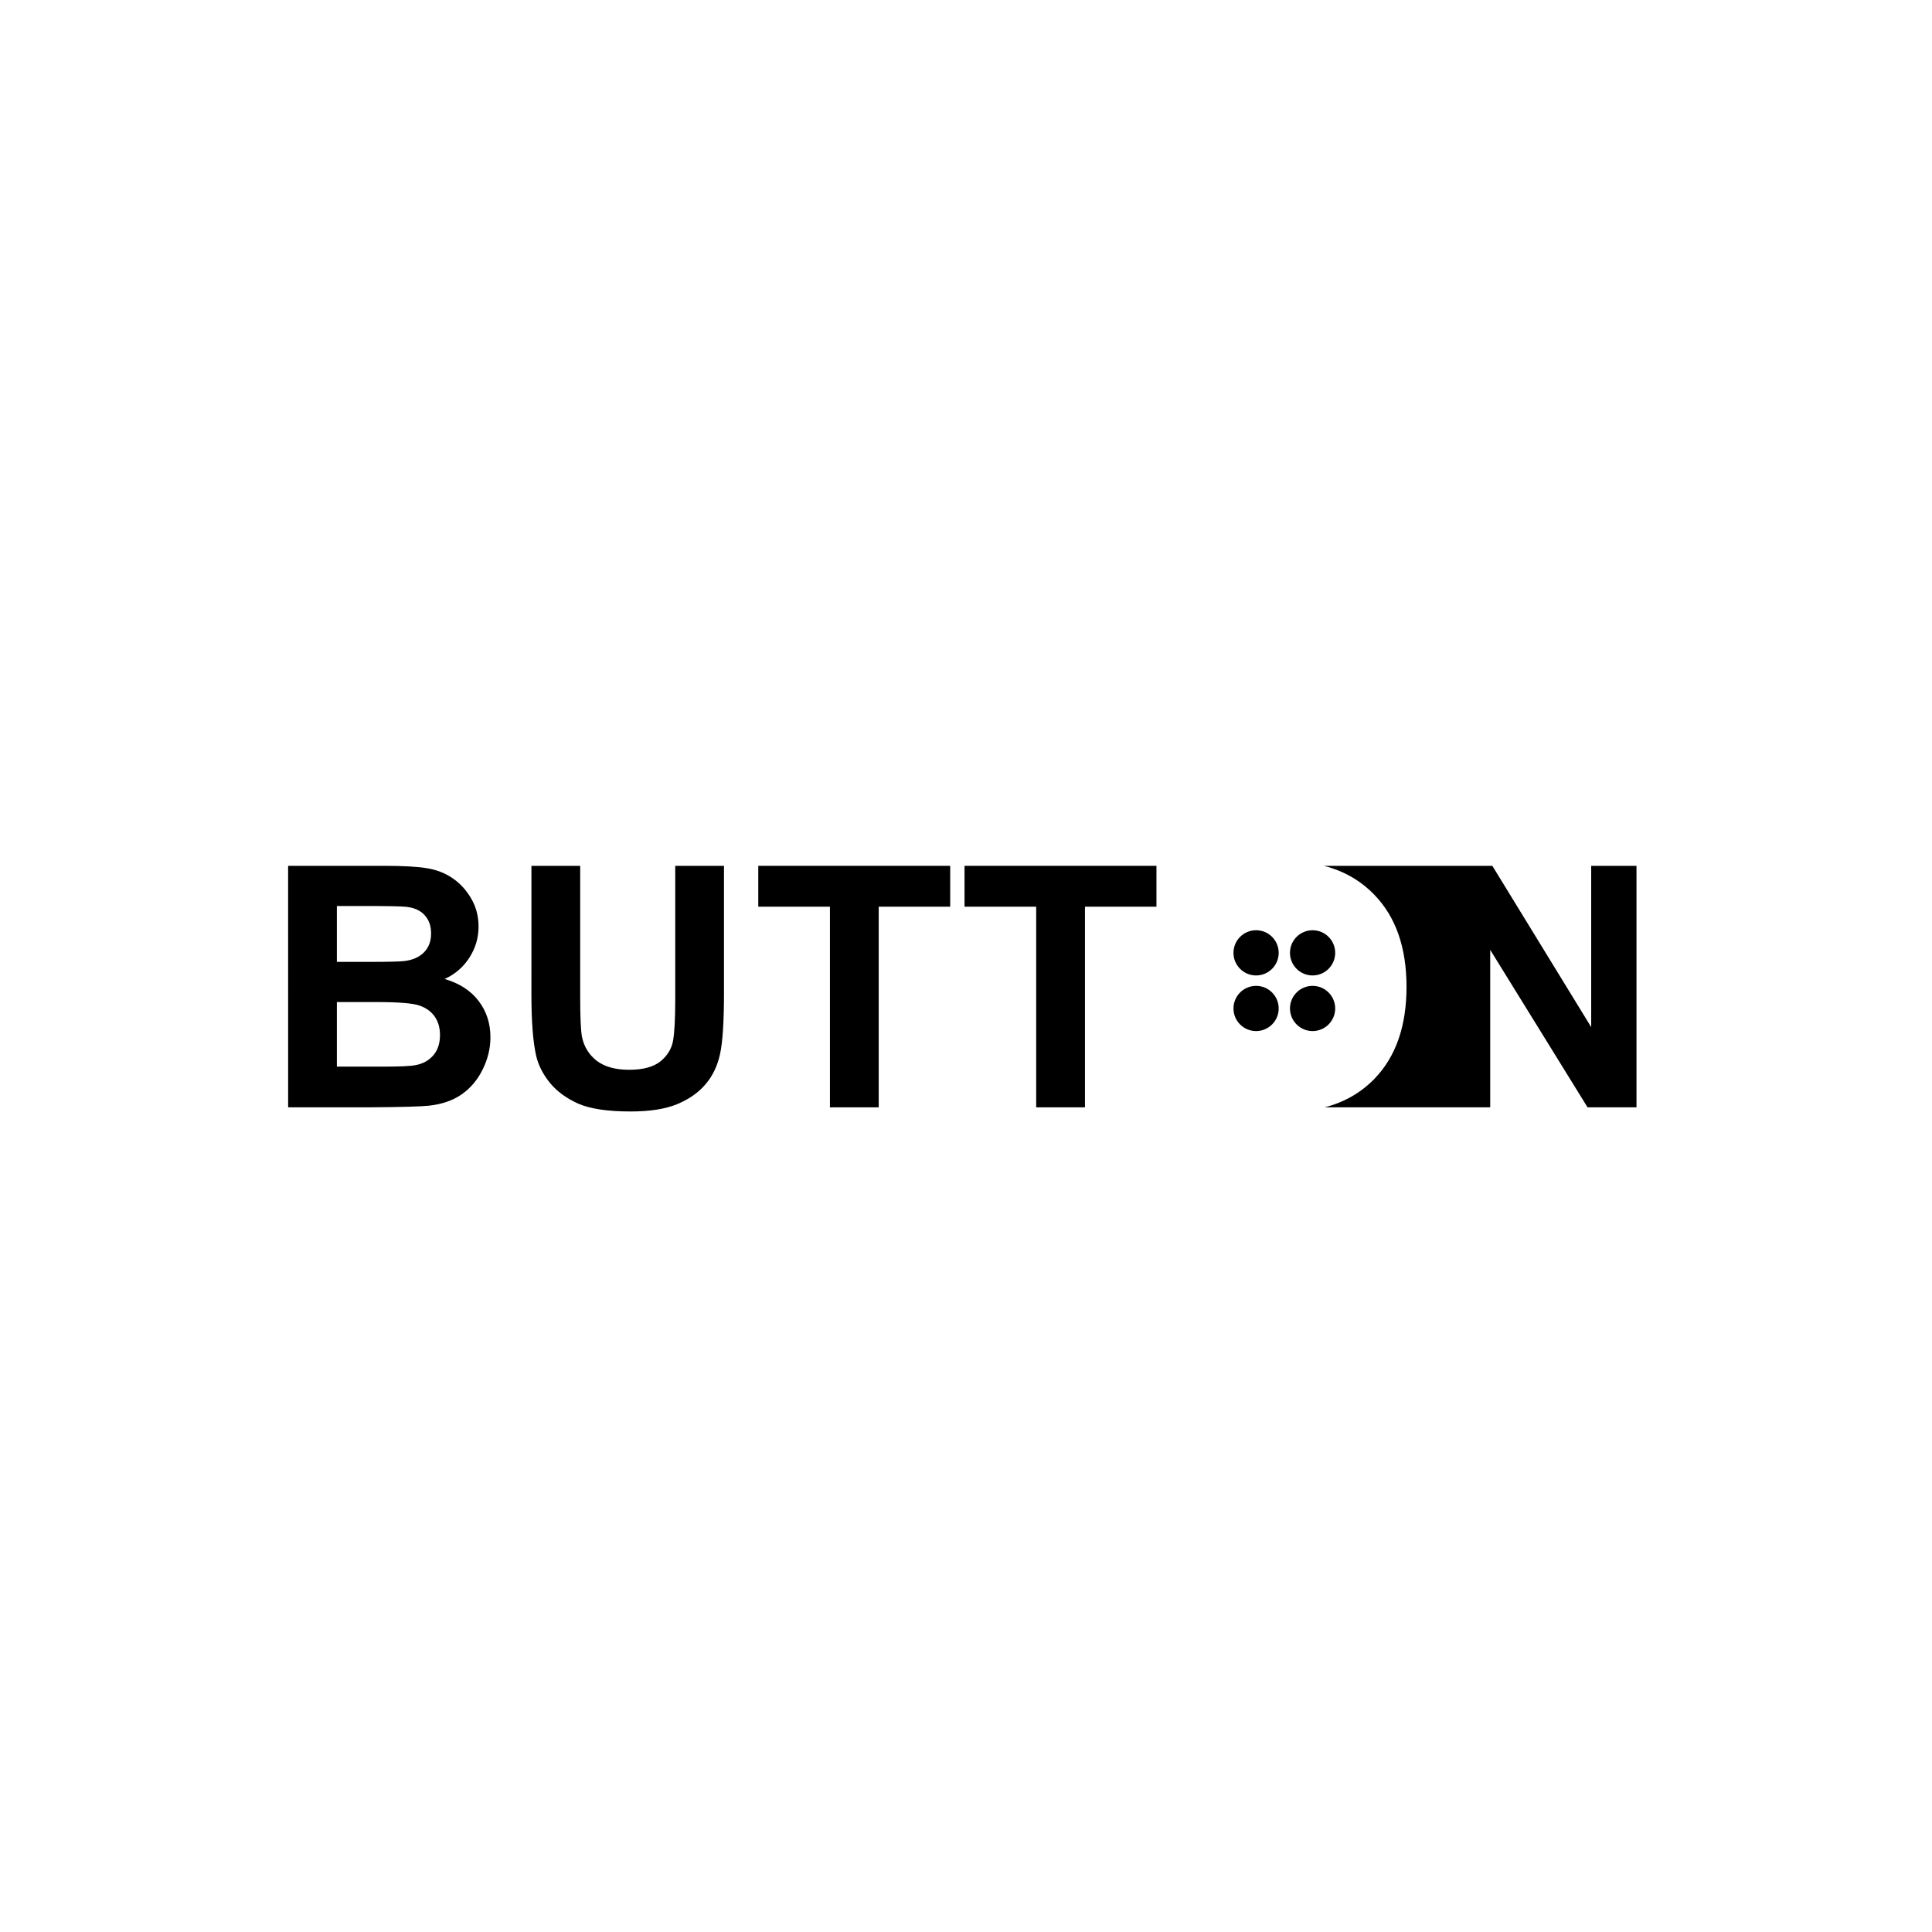
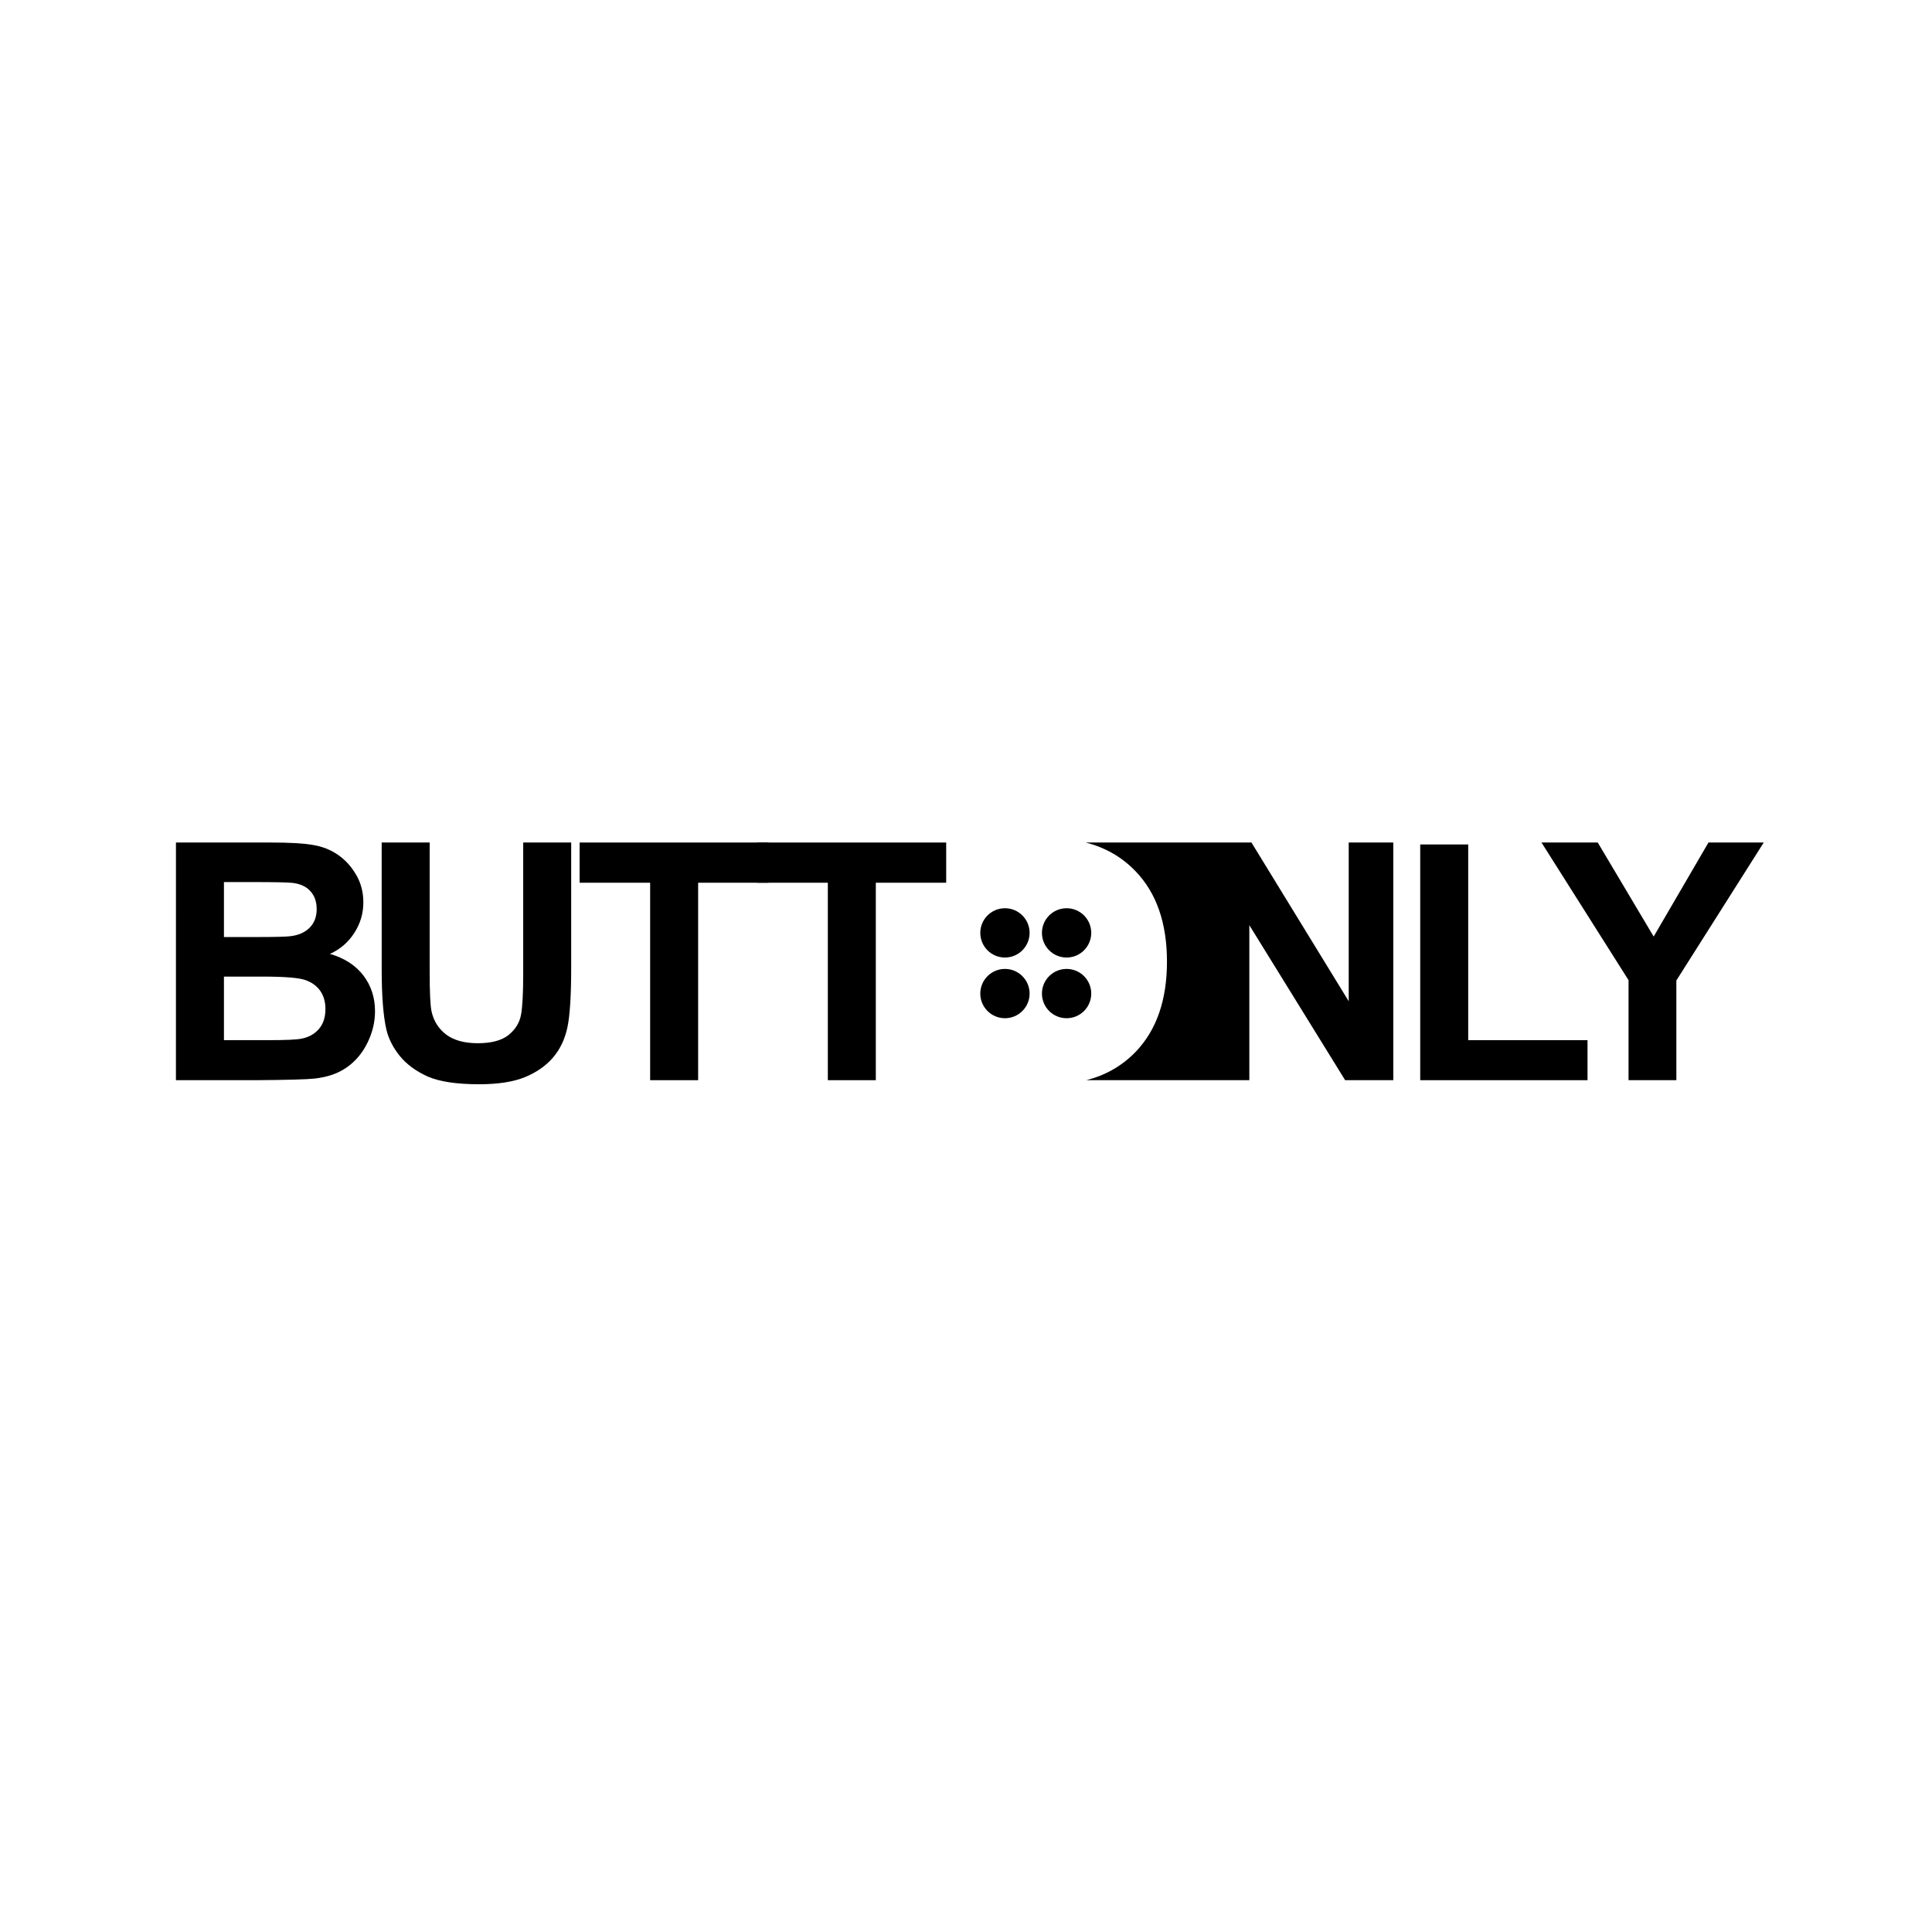
<svg xmlns="http://www.w3.org/2000/svg" id="svg8" version="1.1" viewBox="0 0 132.292 132.292" height="500" width="500">
  <defs id="defs2">
    <pattern y="0" x="0" height="6" width="6" patternUnits="userSpaceOnUse" id="EMFhbasepattern" />
    <pattern y="0" x="0" height="6" width="6" patternUnits="userSpaceOnUse" id="EMFhbasepattern-3" />
    <pattern id="EMFhbasepattern-1" patternUnits="userSpaceOnUse" width="6" height="6" x="0" y="0" />
  </defs>
  <g style="display:inline" id="layer3">
-     <g transform="matrix(1.259747,0,0,1.259747,-15.76877,-16.23723)" id="text4618" style="font-style:normal;font-variant:normal;font-weight:normal;font-stretch:normal;font-size:18.338px;line-height:1.25;font-family:'Courier New';-inkscape-font-specification:'Courier New';letter-spacing:0px;word-spacing:0px;display:inline;fill:#000000;fill-opacity:1;stroke:none;stroke-width:0.458" aria-label="BUTTON">
-       <path id="path4620" style="font-style:normal;font-variant:normal;font-weight:bold;font-stretch:normal;font-family:arial;-inkscape-font-specification:'arial Bold';stroke-width:0.458" d="m 28.178,59.952 h 5.247 q 1.558,0 2.319,0.134 0.77,0.125 1.37,0.537 0.609,0.412 1.012,1.101 0.403,0.681 0.403,1.531 0,0.922 -0.501,1.692 -0.492,0.77 -1.343,1.155 1.2,0.349 1.845,1.191 0.645,0.842 0.645,1.979 0,0.895 -0.421,1.746 -0.412,0.842 -1.137,1.352 -0.716,0.501 -1.773,0.618 -0.663,0.072 -3.197,0.09 h -4.468 z m 2.65,2.185 v 3.036 h 1.737 q 1.549,0 1.925,-0.045 0.681,-0.081 1.066,-0.466 0.394,-0.394 0.394,-1.03 0,-0.609 -0.34,-0.985 -0.331,-0.385 -0.994,-0.466 -0.394,-0.045 -2.265,-0.045 z m 0,5.22 v 3.51 h 2.453 q 1.433,0 1.818,-0.081 0.591,-0.107 0.958,-0.519 0.376,-0.421 0.376,-1.119 0,-0.591 -0.287,-1.003 -0.287,-0.412 -0.833,-0.6 -0.537,-0.188 -2.346,-0.188 z" />
-       <path id="path4622" style="font-style:normal;font-variant:normal;font-weight:bold;font-stretch:normal;font-family:arial;-inkscape-font-specification:'arial Bold';stroke-width:0.458" d="m 41.404,59.952 h 2.65 v 7.11 q 0,1.692 0.099,2.194 0.17,0.806 0.806,1.298 0.645,0.484 1.755,0.484 1.128,0 1.701,-0.457 0.573,-0.466 0.689,-1.137 0.116,-0.672 0.116,-2.23 v -7.262 h 2.65 v 6.895 q 0,2.364 -0.215,3.34 -0.215,0.976 -0.797,1.648 -0.573,0.672 -1.54,1.075 -0.967,0.394 -2.525,0.394 -1.88,0 -2.856,-0.43 -0.967,-0.439 -1.531,-1.128 -0.564,-0.698 -0.743,-1.46 -0.26,-1.128 -0.26,-3.331 z" />
-       <path id="path4624" style="font-style:normal;font-variant:normal;font-weight:bold;font-stretch:normal;font-family:arial;-inkscape-font-specification:'arial Bold';stroke-width:0.458" d="M 57.629,73.079 V 62.173 h -3.895 v -2.221 h 10.432 v 2.221 h -3.886 v 10.906 z" />
-       <path id="path4626" style="font-style:normal;font-variant:normal;font-weight:bold;font-stretch:normal;font-family:arial;-inkscape-font-specification:'arial Bold';stroke-width:0.458" d="M 68.84,73.079 V 62.173 h -3.895 v -2.221 h 10.432 v 2.221 H 71.491 v 10.906 z" />
-       <path id="path4630" transform="scale(0.2645833)" d="m 319.295,226.592 c 4.071,1.034 7.529,3.015 10.367,5.955 4.4,4.535 6.6,10.841 6.6,18.918 0,8.01 -2.177,14.283 -6.531,18.818 -2.82,2.923 -6.26,4.892 -10.311,5.922 h 34.035 v -32.354 l 20,32.354 h 10.053 V 226.592 h -9.307 v 33.131 L 353.895,226.592 Z" style="font-style:normal;font-variant:normal;font-weight:bold;font-stretch:normal;font-size:18.338px;line-height:1.25;font-family:arial;-inkscape-font-specification:'arial Bold';letter-spacing:0px;word-spacing:0px;fill:#000000;fill-opacity:1;stroke:none;stroke-width:1.733" />
-     </g>
-     <circle r="1.548" cy="65.245" cx="86.009" id="path4669" style="display:inline;opacity:1;fill:#000000;fill-opacity:1;stroke:none;stroke-width:9.098;stroke-linecap:round;stroke-miterlimit:4;stroke-dasharray:none;stroke-opacity:1" />
-     <circle style="display:inline;opacity:1;fill:#000000;fill-opacity:1;stroke:none;stroke-width:9.098;stroke-linecap:round;stroke-miterlimit:4;stroke-dasharray:none;stroke-opacity:1" id="circle4671" cx="89.878" cy="65.245" r="1.548" />
-     <circle style="display:inline;opacity:1;fill:#000000;fill-opacity:1;stroke:none;stroke-width:9.098;stroke-linecap:round;stroke-miterlimit:4;stroke-dasharray:none;stroke-opacity:1" id="circle4673" cx="86.009" cy="69.054" r="1.548" />
-     <circle r="1.548" cy="69.054" cx="89.878" id="circle4675" style="display:inline;opacity:1;fill:#000000;fill-opacity:1;stroke:none;stroke-width:9.098;stroke-linecap:round;stroke-miterlimit:4;stroke-dasharray:none;stroke-opacity:1" />
+     <path d="m 12.048,57.691 h 6.505 q 1.932,0 2.875,0.167 0.955,0.155 1.698,0.666 0.755,0.511 1.254,1.365 0.5,0.844 0.5,1.898 0,1.143 -0.622,2.098 -0.611,0.955 -1.665,1.432 1.488,0.433 2.287,1.476 0.799,1.044 0.799,2.453 0,1.11 -0.522,2.165 -0.511,1.044 -1.41,1.676 -0.888,0.622 -2.198,0.766 -0.821,0.089 -3.963,0.111 h -5.539 z m 3.286,2.709 v 3.763 h 2.154 q 1.92,0 2.387,-0.056 0.844,-0.1 1.321,-0.577 0.488,-0.488 0.488,-1.277 0,-0.755 -0.422,-1.221 -0.411,-0.477 -1.232,-0.577 -0.488,-0.056 -2.809,-0.056 z m 0,6.472 v 4.352 h 3.042 q 1.776,0 2.254,-0.1 0.733,-0.133 1.188,-0.644 0.466,-0.522 0.466,-1.388 0,-0.733 -0.355,-1.243 -0.355,-0.511 -1.032,-0.744 -0.666,-0.233 -2.909,-0.233 z" style="font-style:normal;font-variant:normal;font-weight:bold;font-stretch:normal;font-size:20.838px;line-height:1.25;font-family:Arial;-inkscape-font-specification:'Arial Bold';letter-spacing:0px;word-spacing:0px;fill:#000000;fill-opacity:1;stroke:none;stroke-width:0.568" id="path4717" />
+     <path d="m 26.135,57.691 h 3.286 v 8.814 q 0,2.098 0.122,2.72 0.211,0.999 0.999,1.61 0.799,0.599 2.176,0.599 1.399,0 2.109,-0.566 0.71,-0.577 0.855,-1.41 0.144,-0.833 0.144,-2.764 v -9.003 h 3.286 v 8.548 q 0,2.931 -0.266,4.141 -0.266,1.21 -0.988,2.043 -0.71,0.833 -1.909,1.332 -1.199,0.488 -3.131,0.488 -2.331,0 -3.541,-0.533 -1.199,-0.544 -1.898,-1.399 -0.699,-0.866 -0.921,-1.809 -0.322,-1.399 -0.322,-4.13 z" style="font-style:normal;font-variant:normal;font-weight:bold;font-stretch:normal;font-size:20.838px;line-height:1.25;font-family:Arial;-inkscape-font-specification:'Arial Bold';letter-spacing:0px;word-spacing:0px;fill:#000000;fill-opacity:1;stroke:none;stroke-width:0.568" id="path4719" />
+     <path d="M 44.518,73.965 V 60.444 h -4.829 v -2.753 h 12.933 v 2.753 h -4.818 v 13.521 z" style="font-style:normal;font-variant:normal;font-weight:bold;font-stretch:normal;font-size:20.838px;line-height:1.25;font-family:Arial;-inkscape-font-specification:'Arial Bold';letter-spacing:0px;word-spacing:0px;fill:#000000;fill-opacity:1;stroke:none;stroke-width:0.568" id="path4721" />
+     <path d="M 56.685,73.965 V 60.444 h -4.829 v -2.753 h 12.933 v 2.753 h -4.818 v 13.521 z" style="font-style:normal;font-variant:normal;font-weight:bold;font-stretch:normal;font-size:20.838px;line-height:1.25;font-family:Arial;-inkscape-font-specification:'Arial Bold';letter-spacing:0px;word-spacing:0px;fill:#000000;fill-opacity:1;stroke:none;stroke-width:0.568" id="path4723" />
+     <path id="path4727" d="m 74.339,57.69 c 1.337,0.339 2.473,0.989 3.404,1.954 1.443,1.488 2.164,3.556 2.164,6.205 0,2.627 -0.714,4.685 -2.142,6.173 -0.925,0.958 -2.053,1.604 -3.381,1.942 h 11.163 v -10.613 l 6.56,10.613 h 3.297 V 57.69 H 92.352 V 68.559 L 85.692,57.69 Z" style="font-style:normal;font-variant:normal;font-weight:bold;font-stretch:normal;font-size:20.838px;line-height:1.25;font-family:Arial;-inkscape-font-specification:'Arial Bold';letter-spacing:0px;word-spacing:0px;fill:#000000;fill-opacity:1;stroke:none;stroke-width:0.568" />
+     <path d="M 97.248,73.965 V 57.824 h 3.286 v 13.399 h 8.17 v 2.742 z" style="font-style:normal;font-variant:normal;font-weight:bold;font-stretch:normal;font-size:20.838px;line-height:1.25;font-family:Arial;-inkscape-font-specification:'Arial Bold';letter-spacing:0px;word-spacing:0px;fill:#000000;fill-opacity:1;stroke:none;stroke-width:0.568" id="path4729" />
+     <path d="m 111.513,73.965 v -6.849 l -5.961,-9.425 h 3.852 l 3.83,6.439 3.752,-6.439 h 3.785 l -5.984,9.447 v 6.827 z" style="font-style:normal;font-variant:normal;font-weight:bold;font-stretch:normal;font-size:20.838px;line-height:1.25;font-family:Arial;-inkscape-font-specification:'Arial Bold';letter-spacing:0px;word-spacing:0px;fill:#000000;fill-opacity:1;stroke:none;stroke-width:0.568" id="path4731" />
+     <circle r="1.688" style="display:inline;opacity:1;fill:#000000;fill-opacity:1;stroke:none;stroke-width:9.926;stroke-linecap:round;stroke-miterlimit:4;stroke-dasharray:none;stroke-opacity:1" id="circle4747" cx="68.813" cy="63.878" />
+     <circle r="1.688" cy="63.878" cx="73.034" id="circle4749" style="display:inline;opacity:1;fill:#000000;fill-opacity:1;stroke:none;stroke-width:9.926;stroke-linecap:round;stroke-miterlimit:4;stroke-dasharray:none;stroke-opacity:1" />
+     <circle r="1.688" cy="68.034" cx="68.813" id="circle4751" style="display:inline;opacity:1;fill:#000000;fill-opacity:1;stroke:none;stroke-width:9.926;stroke-linecap:round;stroke-miterlimit:4;stroke-dasharray:none;stroke-opacity:1" />
+     <circle r="1.688" style="display:inline;opacity:1;fill:#000000;fill-opacity:1;stroke:none;stroke-width:9.926;stroke-linecap:round;stroke-miterlimit:4;stroke-dasharray:none;stroke-opacity:1" id="circle4753" cx="73.034" cy="68.034" />
  </g>
</svg>
